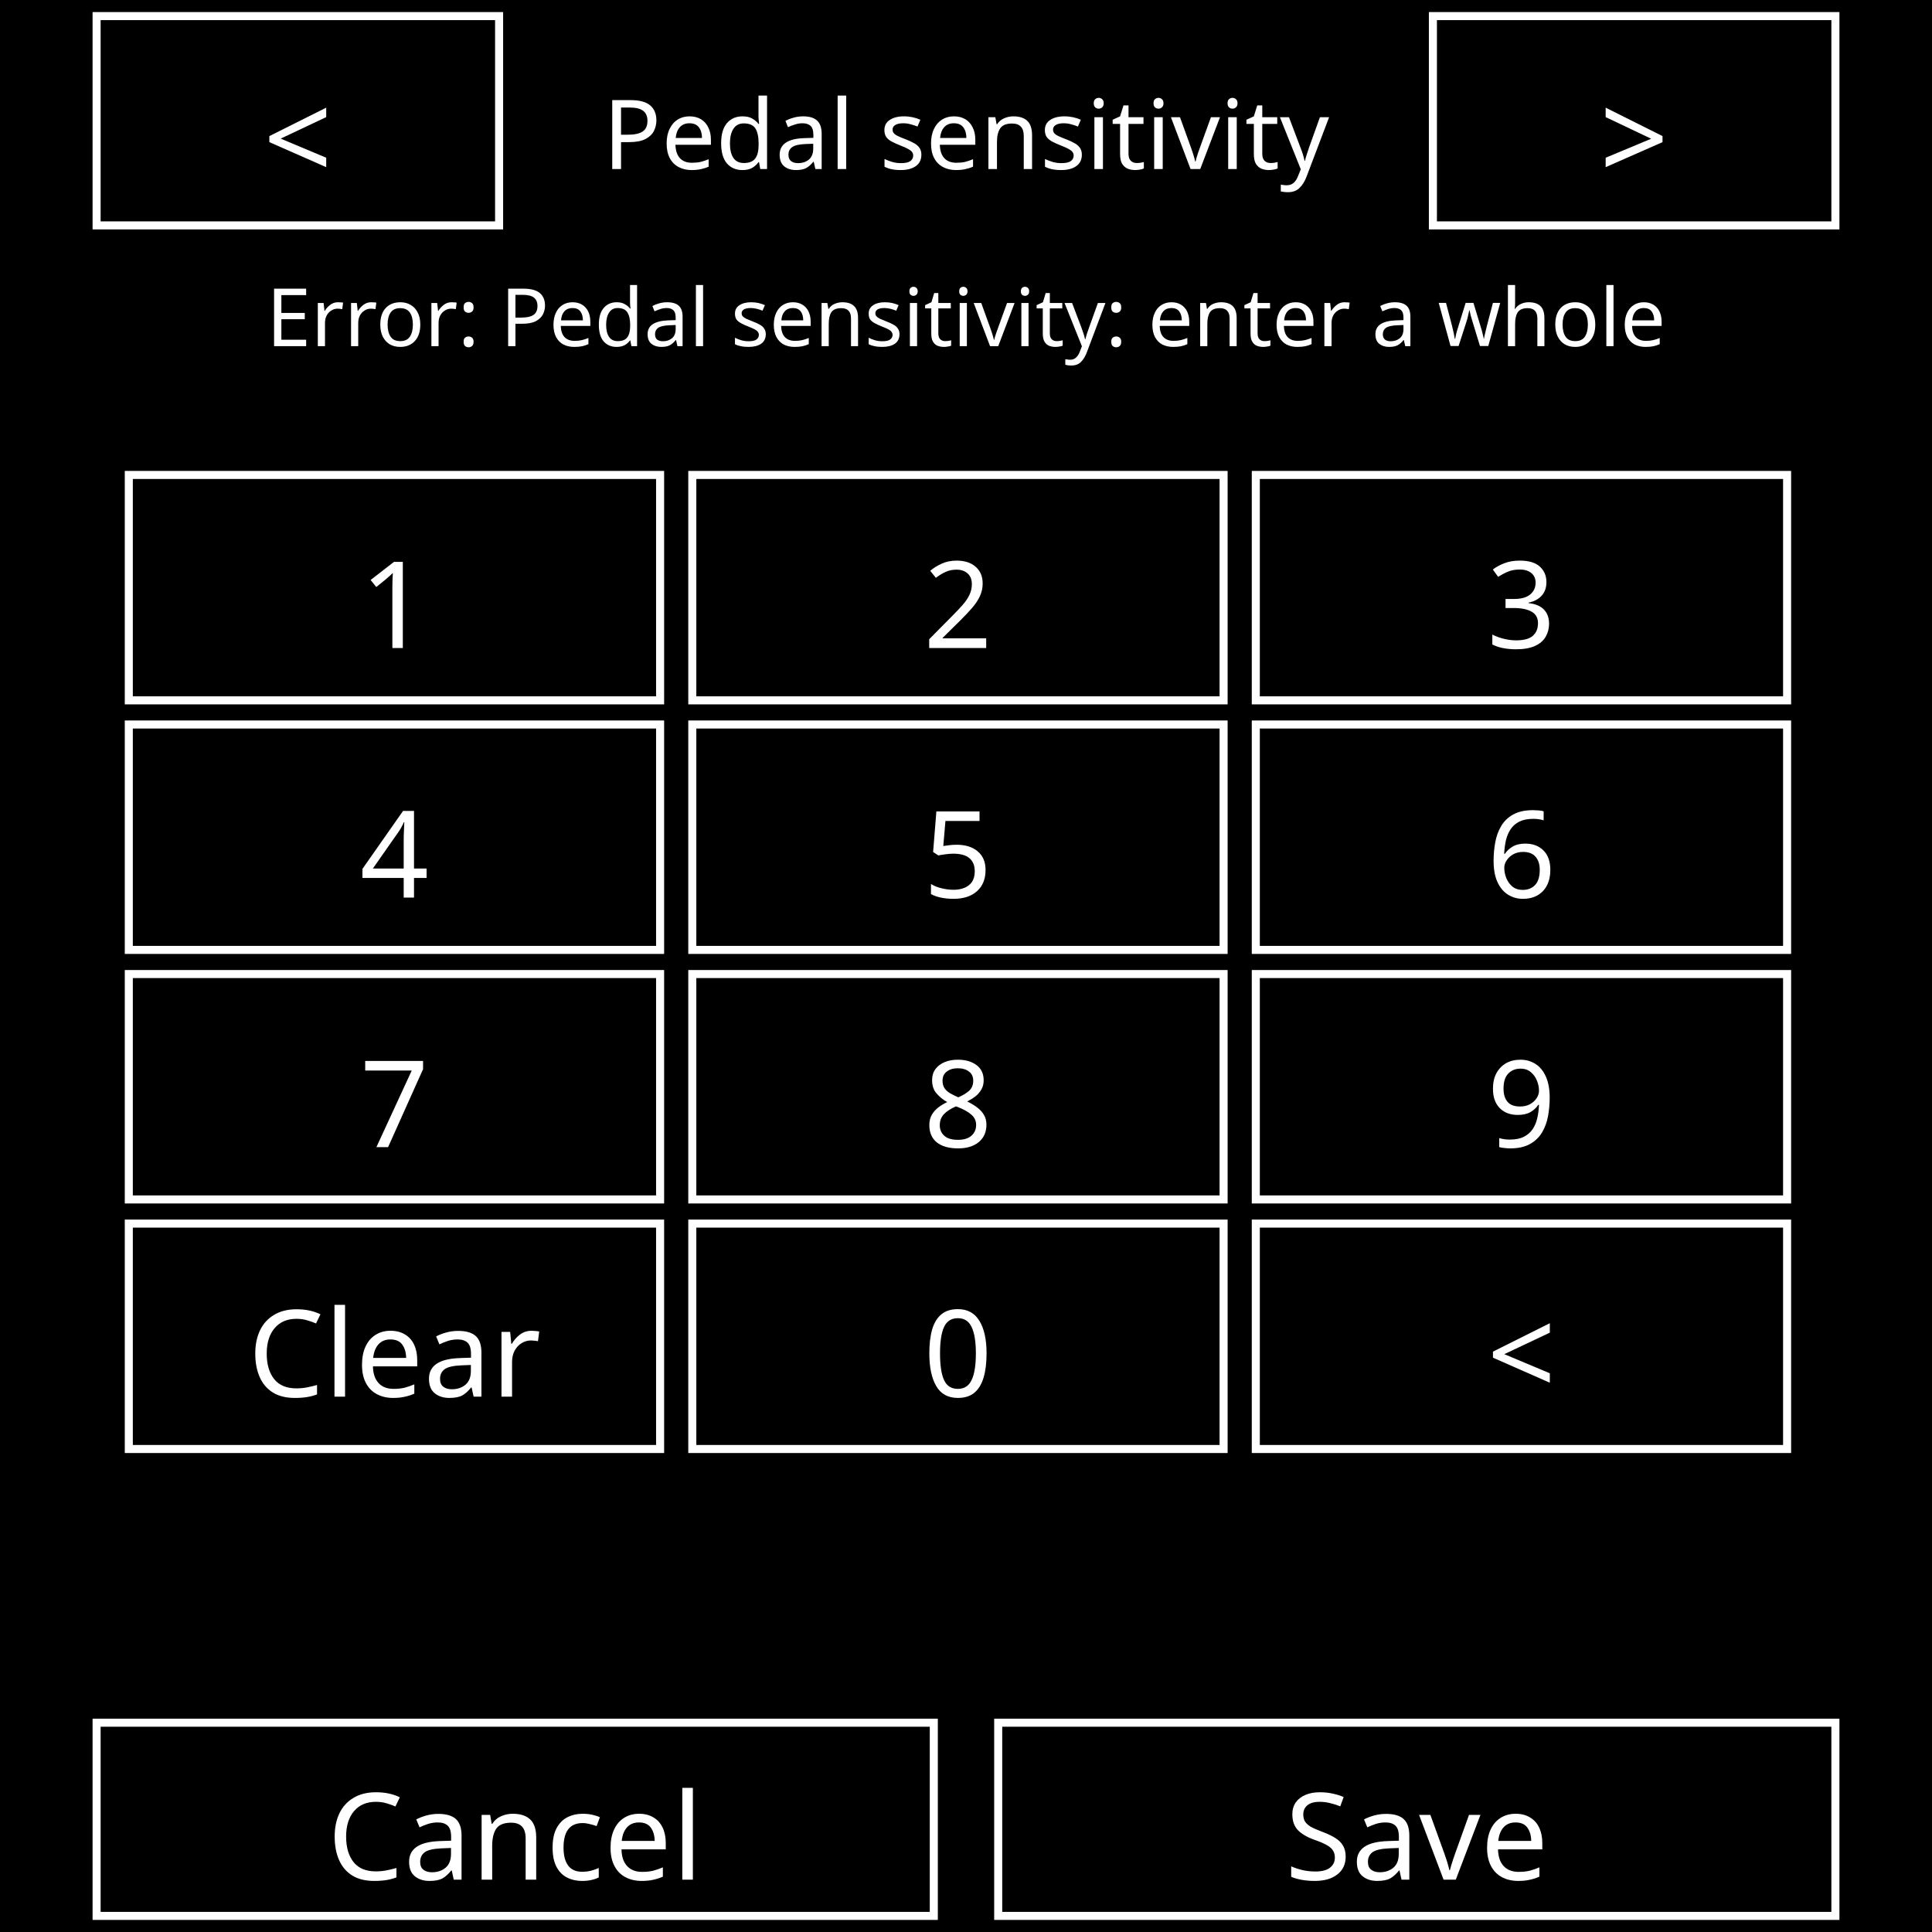
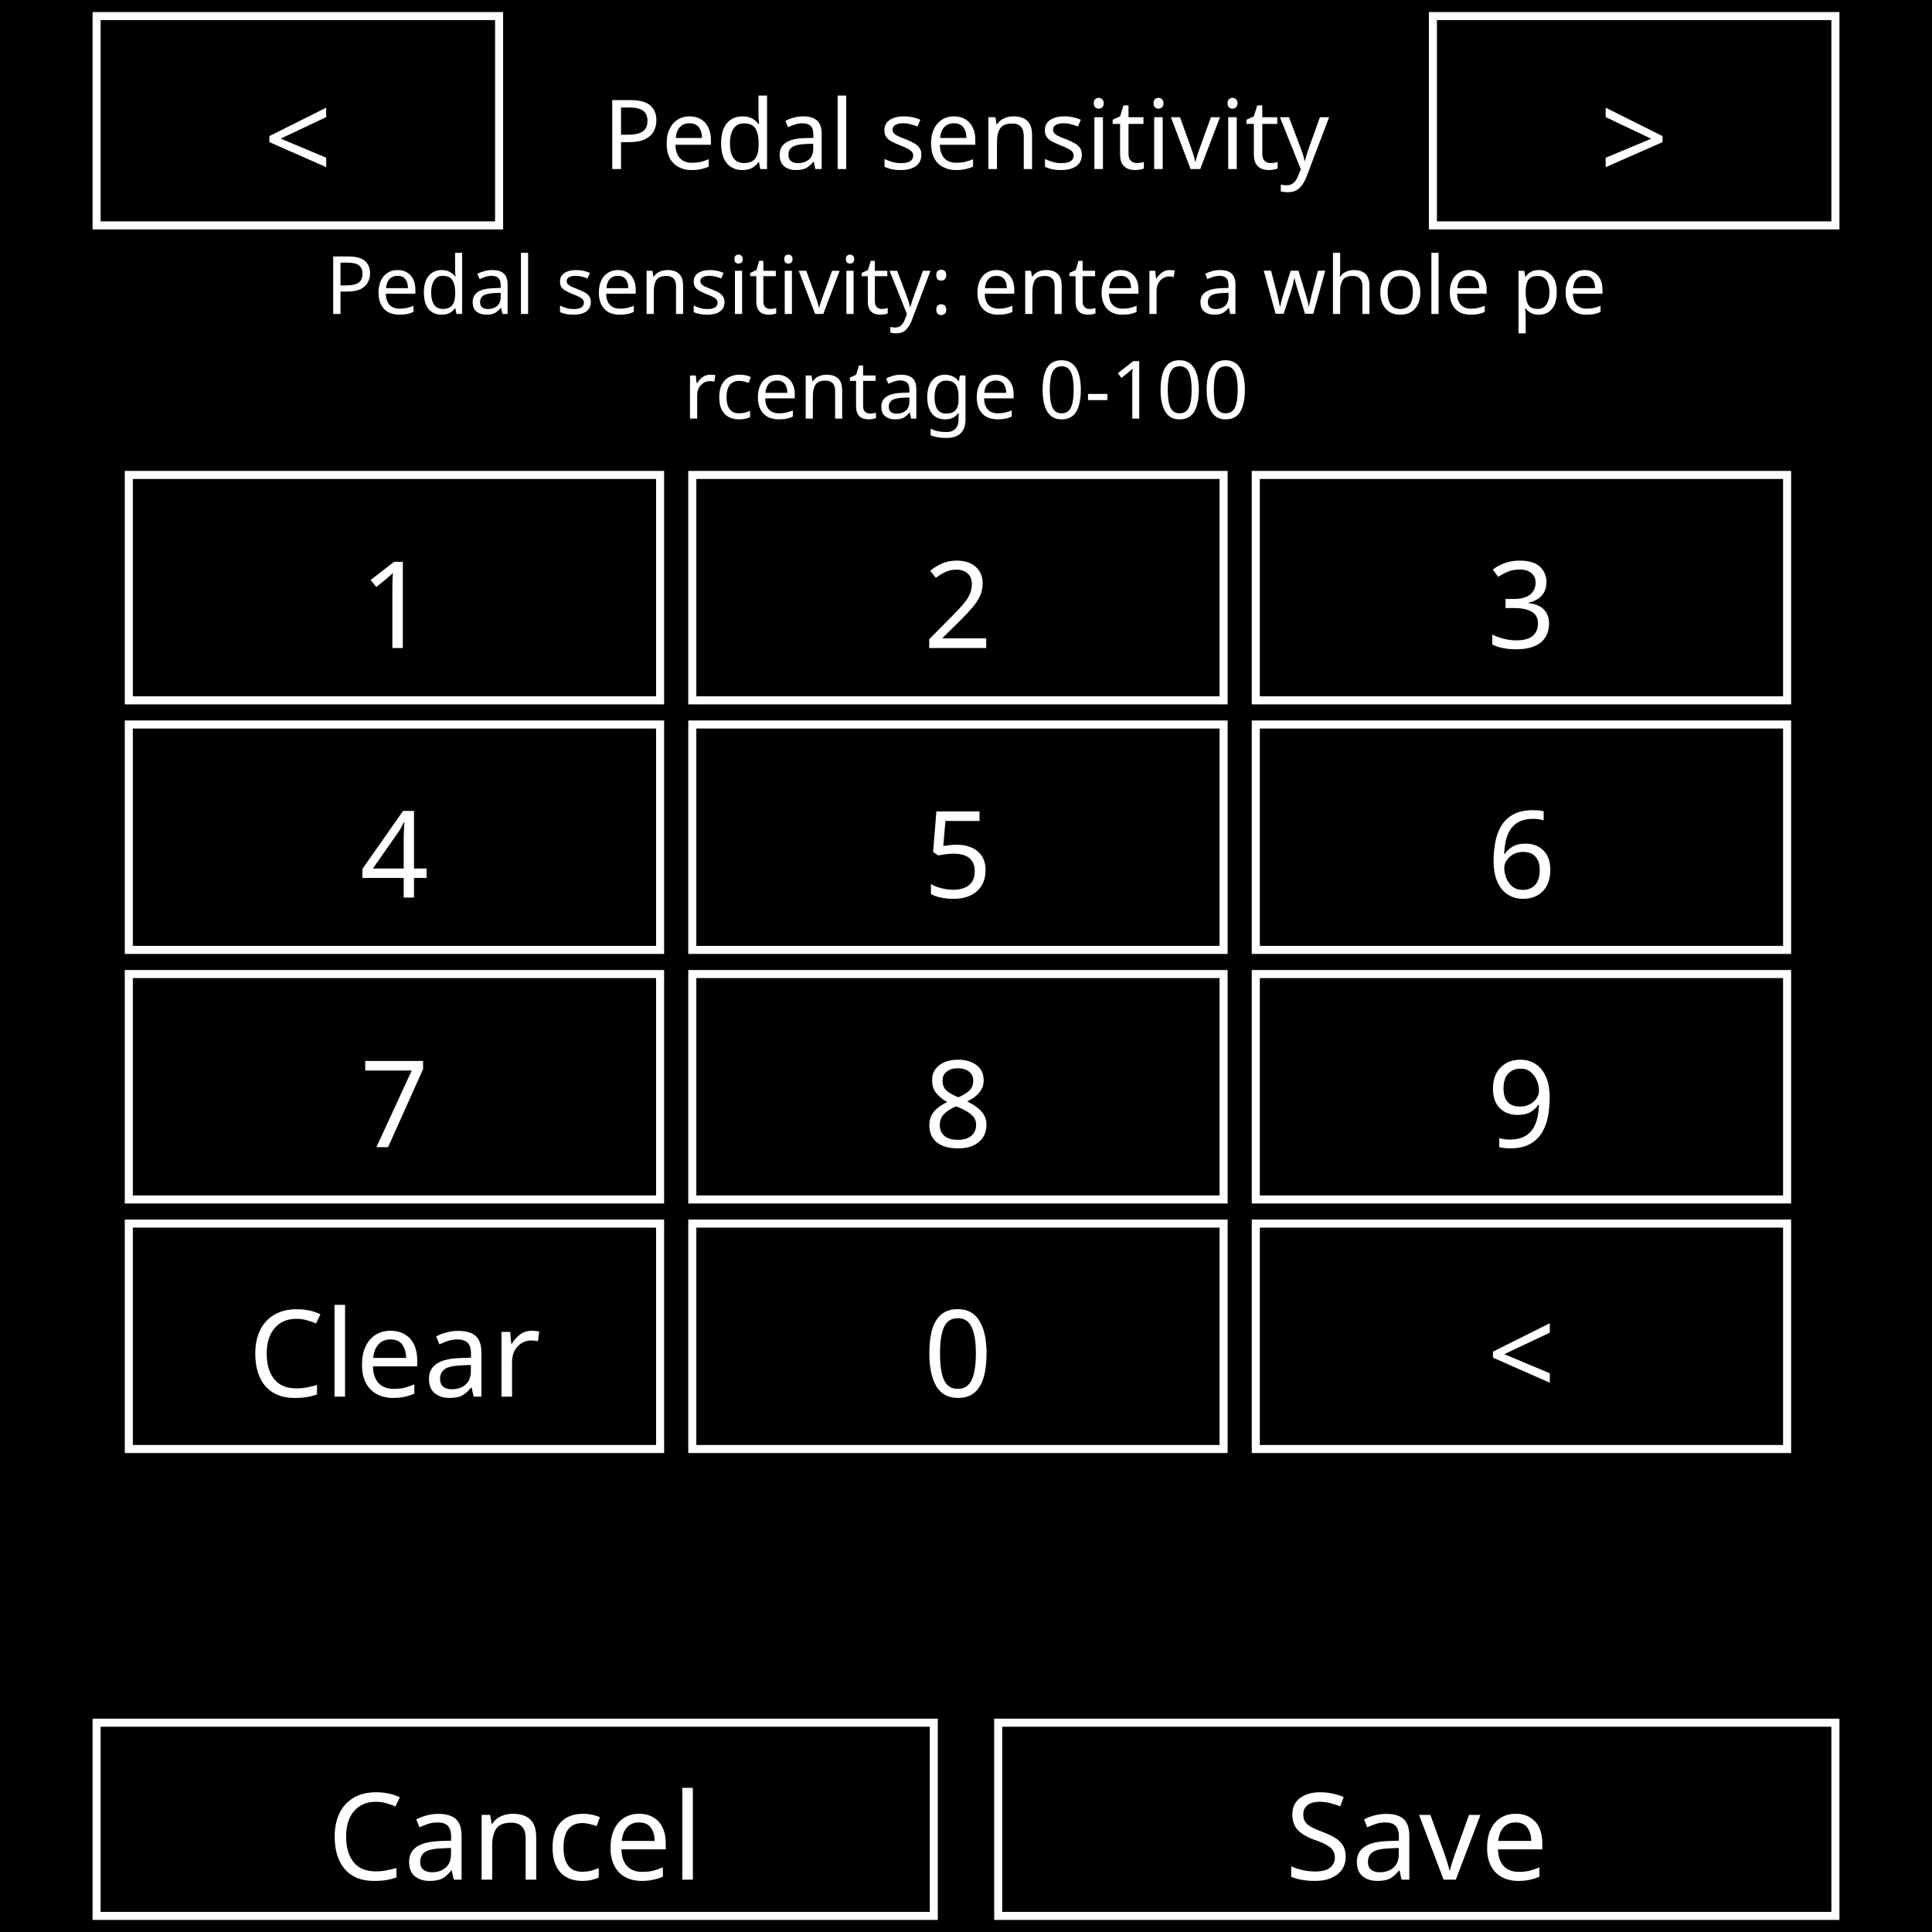
<svg xmlns="http://www.w3.org/2000/svg" width="240" height="240">
  <rect width="240" height="240" fill="black" />
  <g fill="white" font-family="sans-serif">
    <text x="120" y="21" font-size="12" text-anchor="middle">Pedal sensitivity</text>
    <rect x="12" y="2" width="50" height="26" fill="none" stroke="white" />
    <text x="37" y="22.5" font-size="15" text-anchor="middle">&lt;</text>
    <rect x="178" y="2" width="50" height="26" fill="none" stroke="white" />
    <text x="203" y="22.5" font-size="15" text-anchor="middle">&gt;</text>
    <rect x="16" y="59" width="66" height="28" fill="none" stroke="white" />
    <text x="49" y="80.5" font-size="15" text-anchor="middle">1</text>
    <rect x="86" y="59" width="66" height="28" fill="none" stroke="white" />
    <text x="119" y="80.5" font-size="15" text-anchor="middle">2</text>
    <rect x="156" y="59" width="66" height="28" fill="none" stroke="white" />
    <text x="189" y="80.5" font-size="15" text-anchor="middle">3</text>
    <rect x="16" y="90" width="66" height="28" fill="none" stroke="white" />
    <text x="49" y="111.5" font-size="15" text-anchor="middle">4</text>
    <rect x="86" y="90" width="66" height="28" fill="none" stroke="white" />
    <text x="119" y="111.5" font-size="15" text-anchor="middle">5</text>
    <rect x="156" y="90" width="66" height="28" fill="none" stroke="white" />
    <text x="189" y="111.5" font-size="15" text-anchor="middle">6</text>
    <rect x="16" y="121" width="66" height="28" fill="none" stroke="white" />
    <text x="49" y="142.5" font-size="15" text-anchor="middle">7</text>
    <rect x="86" y="121" width="66" height="28" fill="none" stroke="white" />
    <text x="119" y="142.5" font-size="15" text-anchor="middle">8</text>
    <rect x="156" y="121" width="66" height="28" fill="none" stroke="white" />
    <text x="189" y="142.5" font-size="15" text-anchor="middle">9</text>
    <rect x="16" y="152" width="66" height="28" fill="none" stroke="white" />
    <text x="49" y="173.5" font-size="15" text-anchor="middle">Clear</text>
    <rect x="86" y="152" width="66" height="28" fill="none" stroke="white" />
    <text x="119" y="173.5" font-size="15" text-anchor="middle">0</text>
    <rect x="156" y="152" width="66" height="28" fill="none" stroke="white" />
    <text x="189" y="173.5" font-size="15" text-anchor="middle">&lt;</text>
    <rect x="12" y="214" width="104" height="24" fill="none" stroke="white" />
    <text x="64" y="233.5" font-size="15" text-anchor="middle">Cancel</text>
    <rect x="124" y="214" width="104" height="24" fill="none" stroke="white" />
    <text x="176" y="233.5" font-size="15" text-anchor="middle">Save</text>
-     <text x="120" y="43" font-size="10" text-anchor="middle">Error: Pedal sensitivity: enter a whole </text>
+     <text x="120" y="39" font-size="10" text-anchor="middle">Pedal sensitivity: enter a whole pe</text>
+     <text x="120" y="52" font-size="10" text-anchor="middle">rcentage 0-100</text>
  </g>
</svg>
